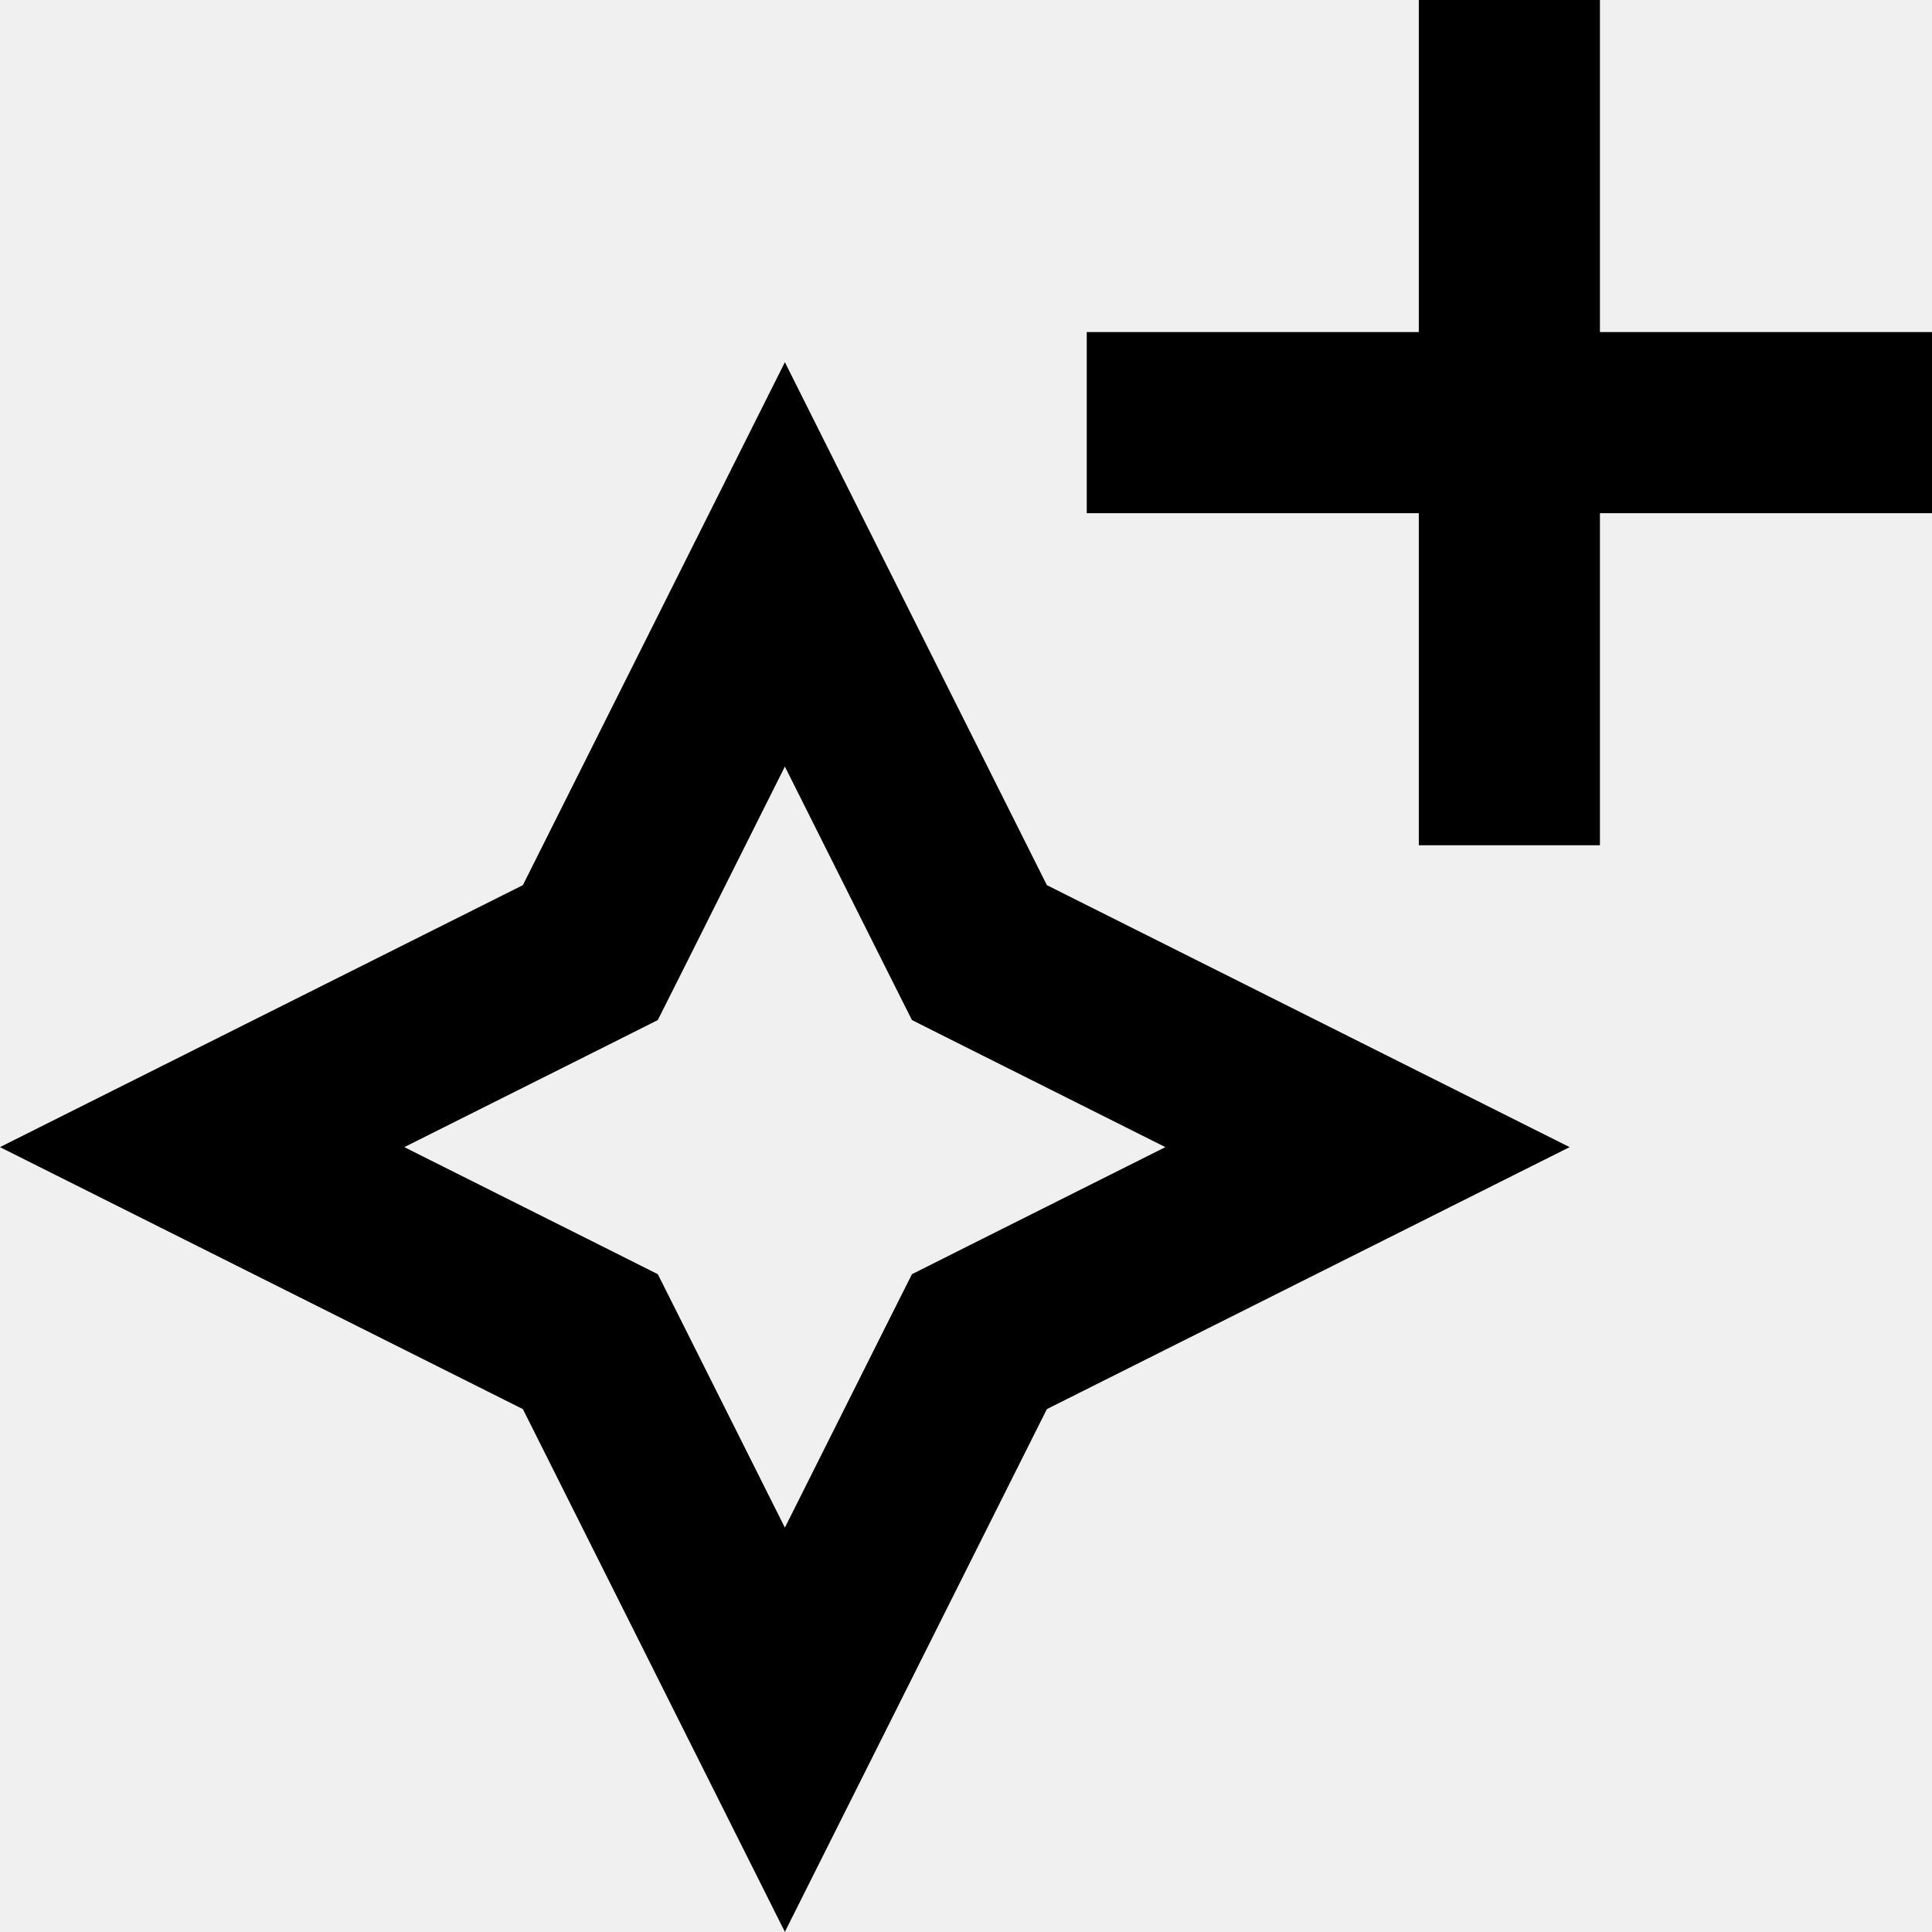
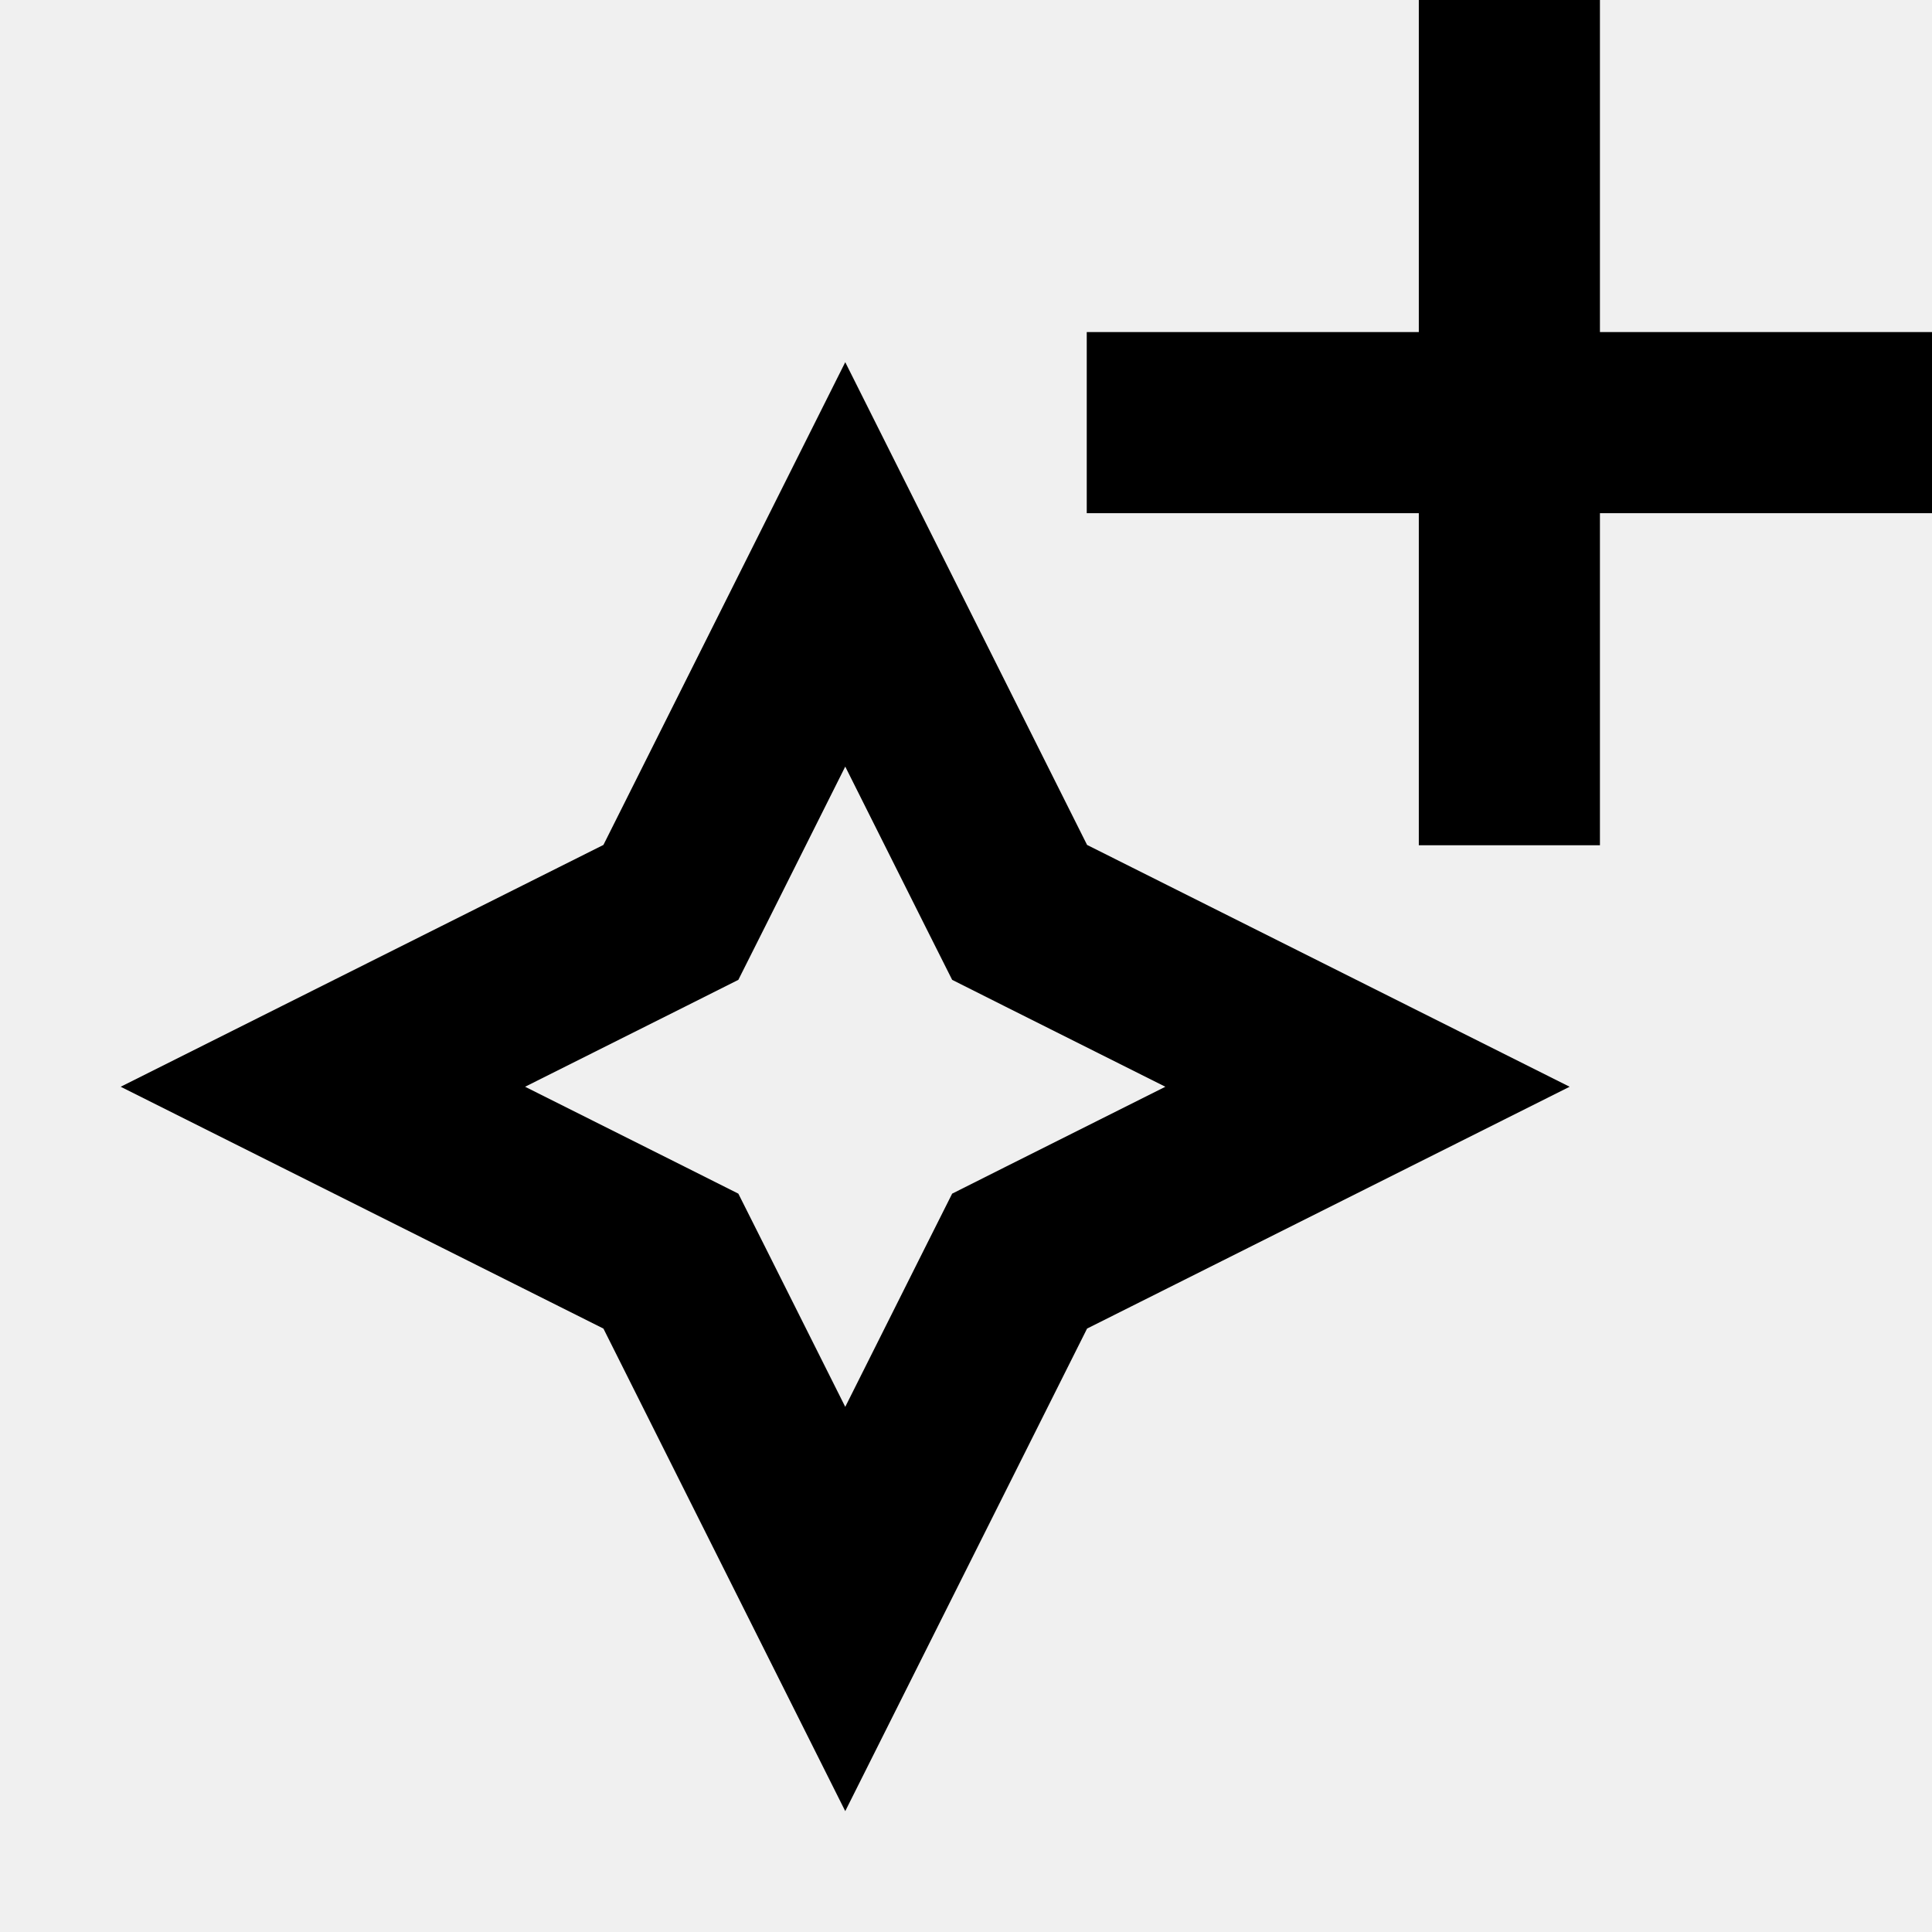
<svg xmlns="http://www.w3.org/2000/svg" width="100%" height="100%" viewBox="0 0 16 16" fill="none">
-   <g clip-path="url(#clip0_9621_58331)">
-     <path d="M7.999 7.666L8.111 7.889L8.334 8.001L11.325 9.5L8.334 10.999L8.111 11.111L7.999 11.334L6.5 14.325L5.001 11.334L4.889 11.111L4.666 10.999L1.674 9.5L4.666 8.001L4.889 7.889L5.001 7.666L6.5 4.674L7.999 7.666Z" stroke="currentColor" stroke-width="1.5" />
-     <path d="M12.5 0L12.5 7M16 3.5L9 3.5" stroke="currentColor" stroke-width="1.5" />
-   </g>
-   <defs>
-     <clipPath id="clip0_9621_58331">
-       <rect width="16" height="16" fill="white" />
-     </clipPath>
-   </defs>
+   <path d="M8.332 7.333L8.444 7.556L8.667 7.668L11.325 9L8.667 10.332L8.444 10.444L8.332 10.667L7 13.325L5.668 10.667L5.556 10.444L5.333 10.332L2.674 9L5.333 7.668L5.556 7.556L5.668 7.333L7 4.674L8.332 7.333Z" stroke="currentColor" stroke-width="1.5" />
+   <path d="M12.5 0L12.5 7M16 3.5L9 3.5" stroke="currentColor" stroke-width="1.5" />
</svg>
